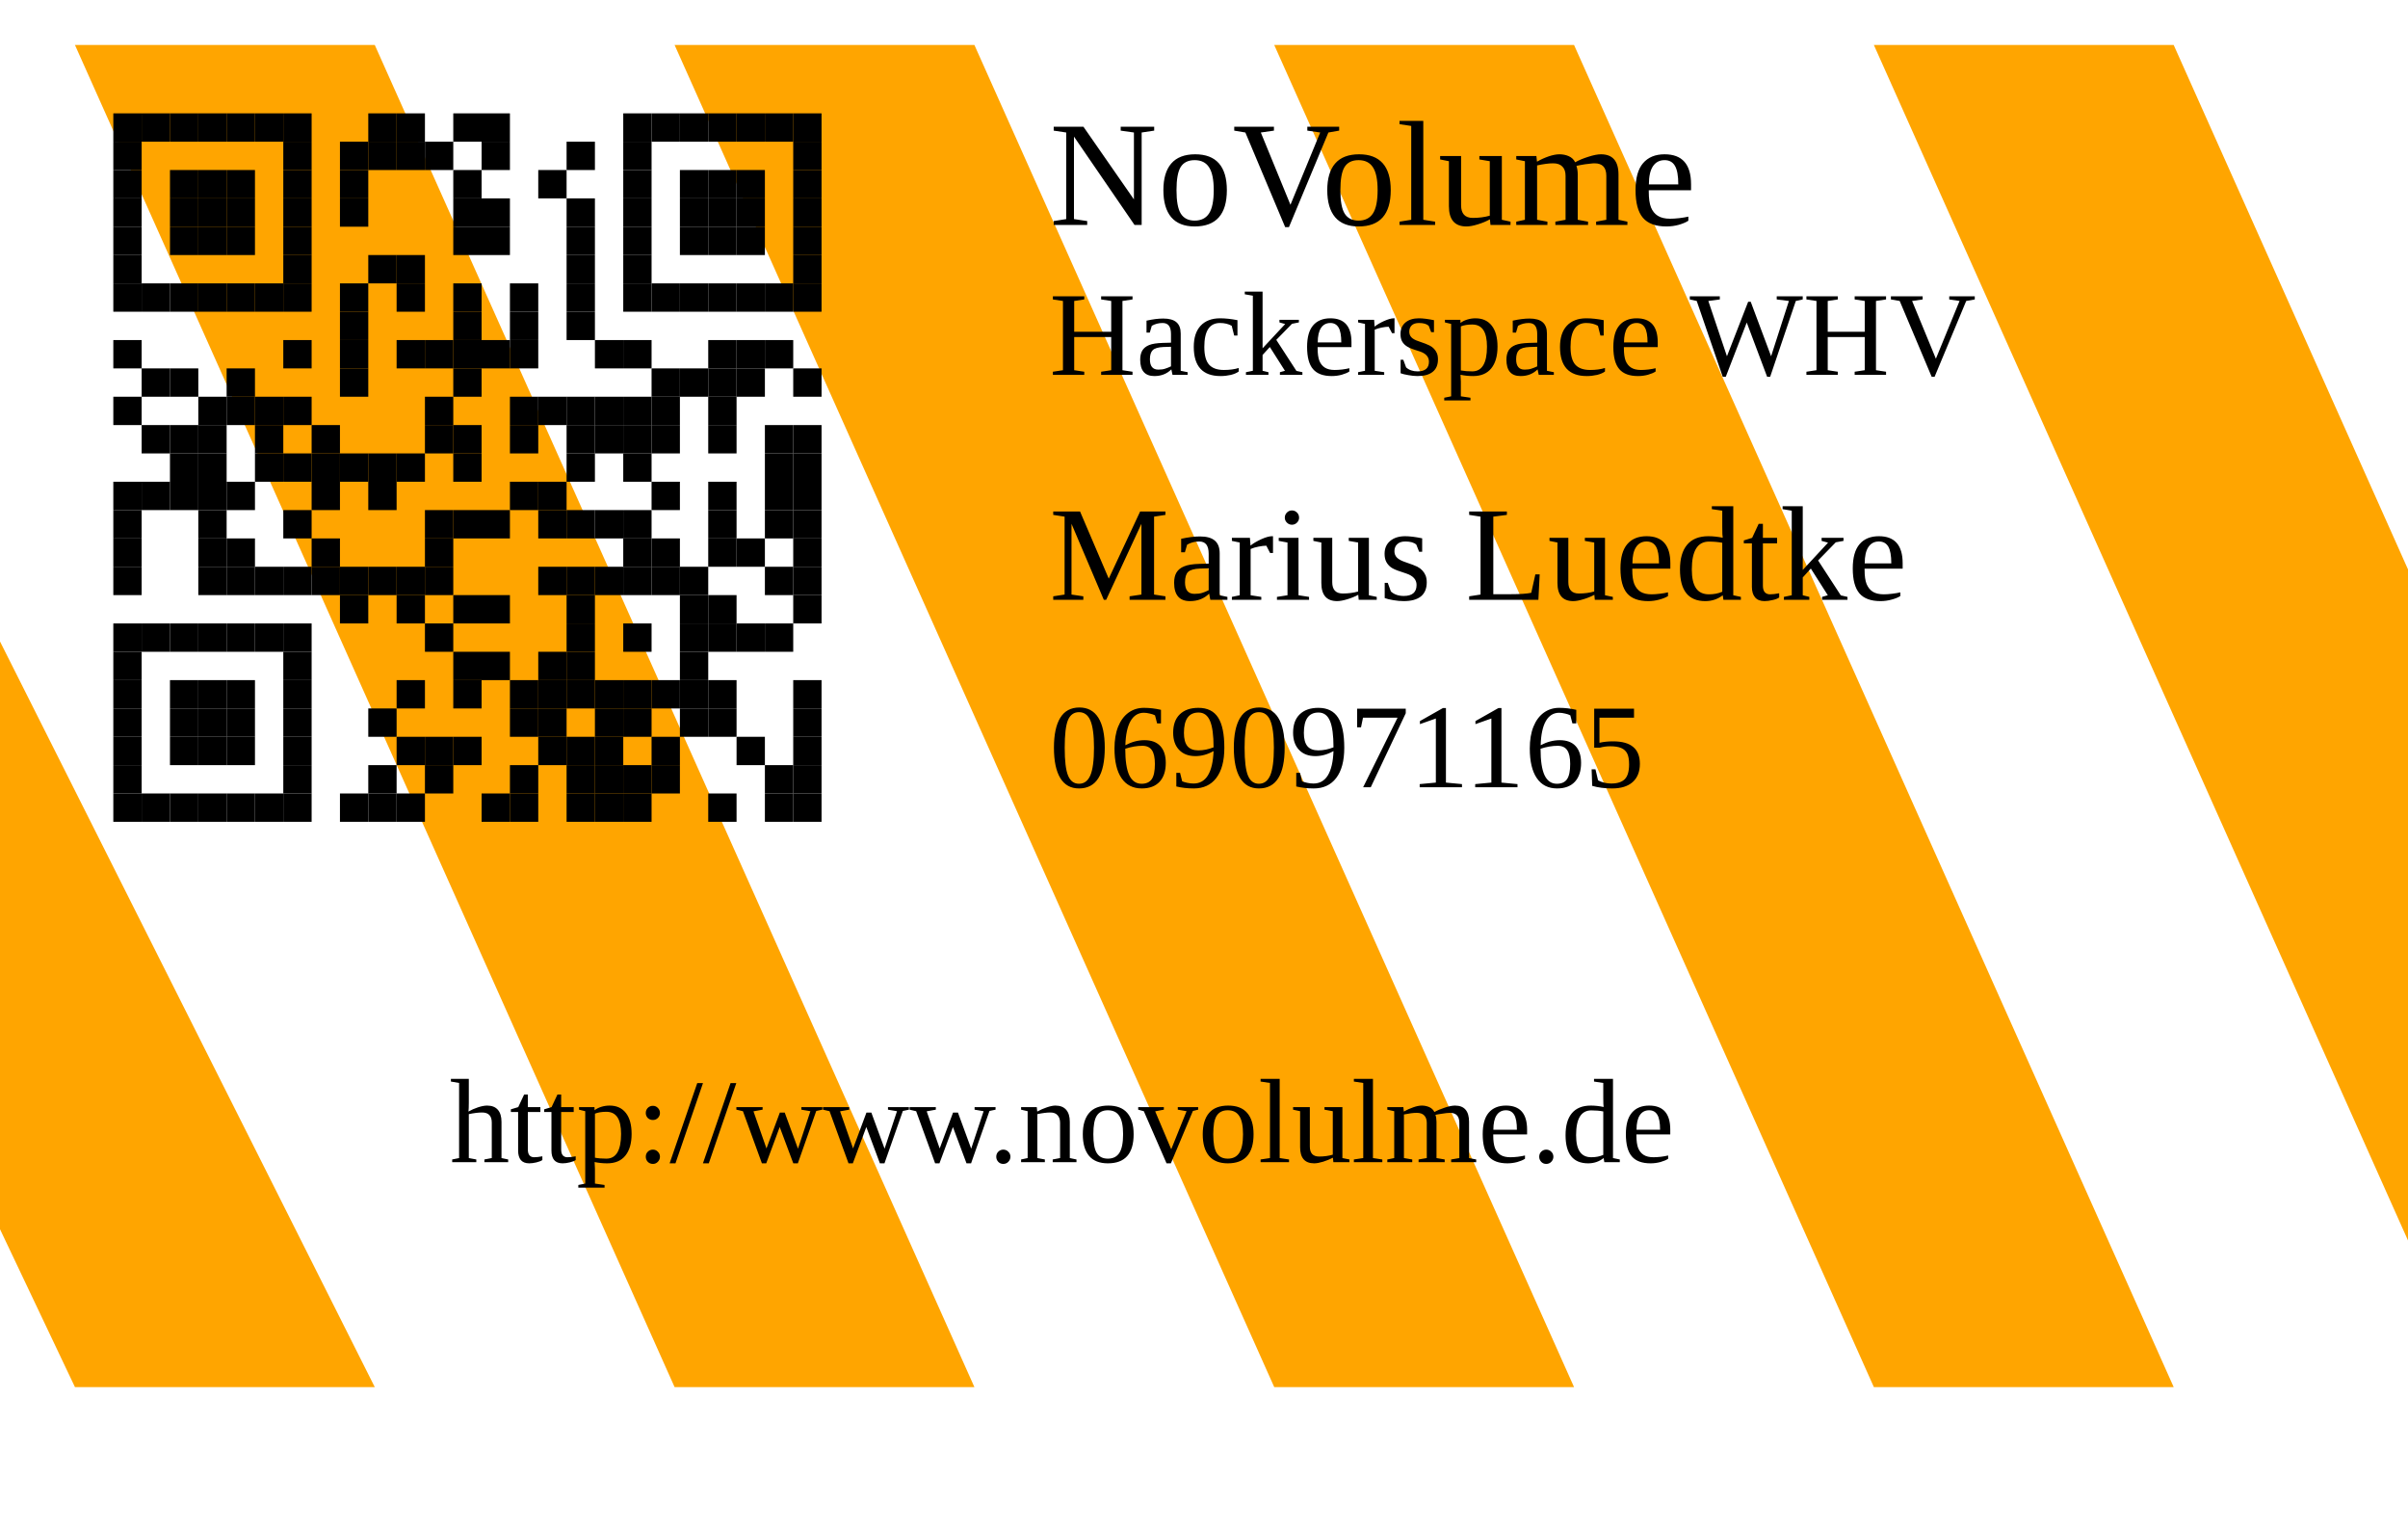
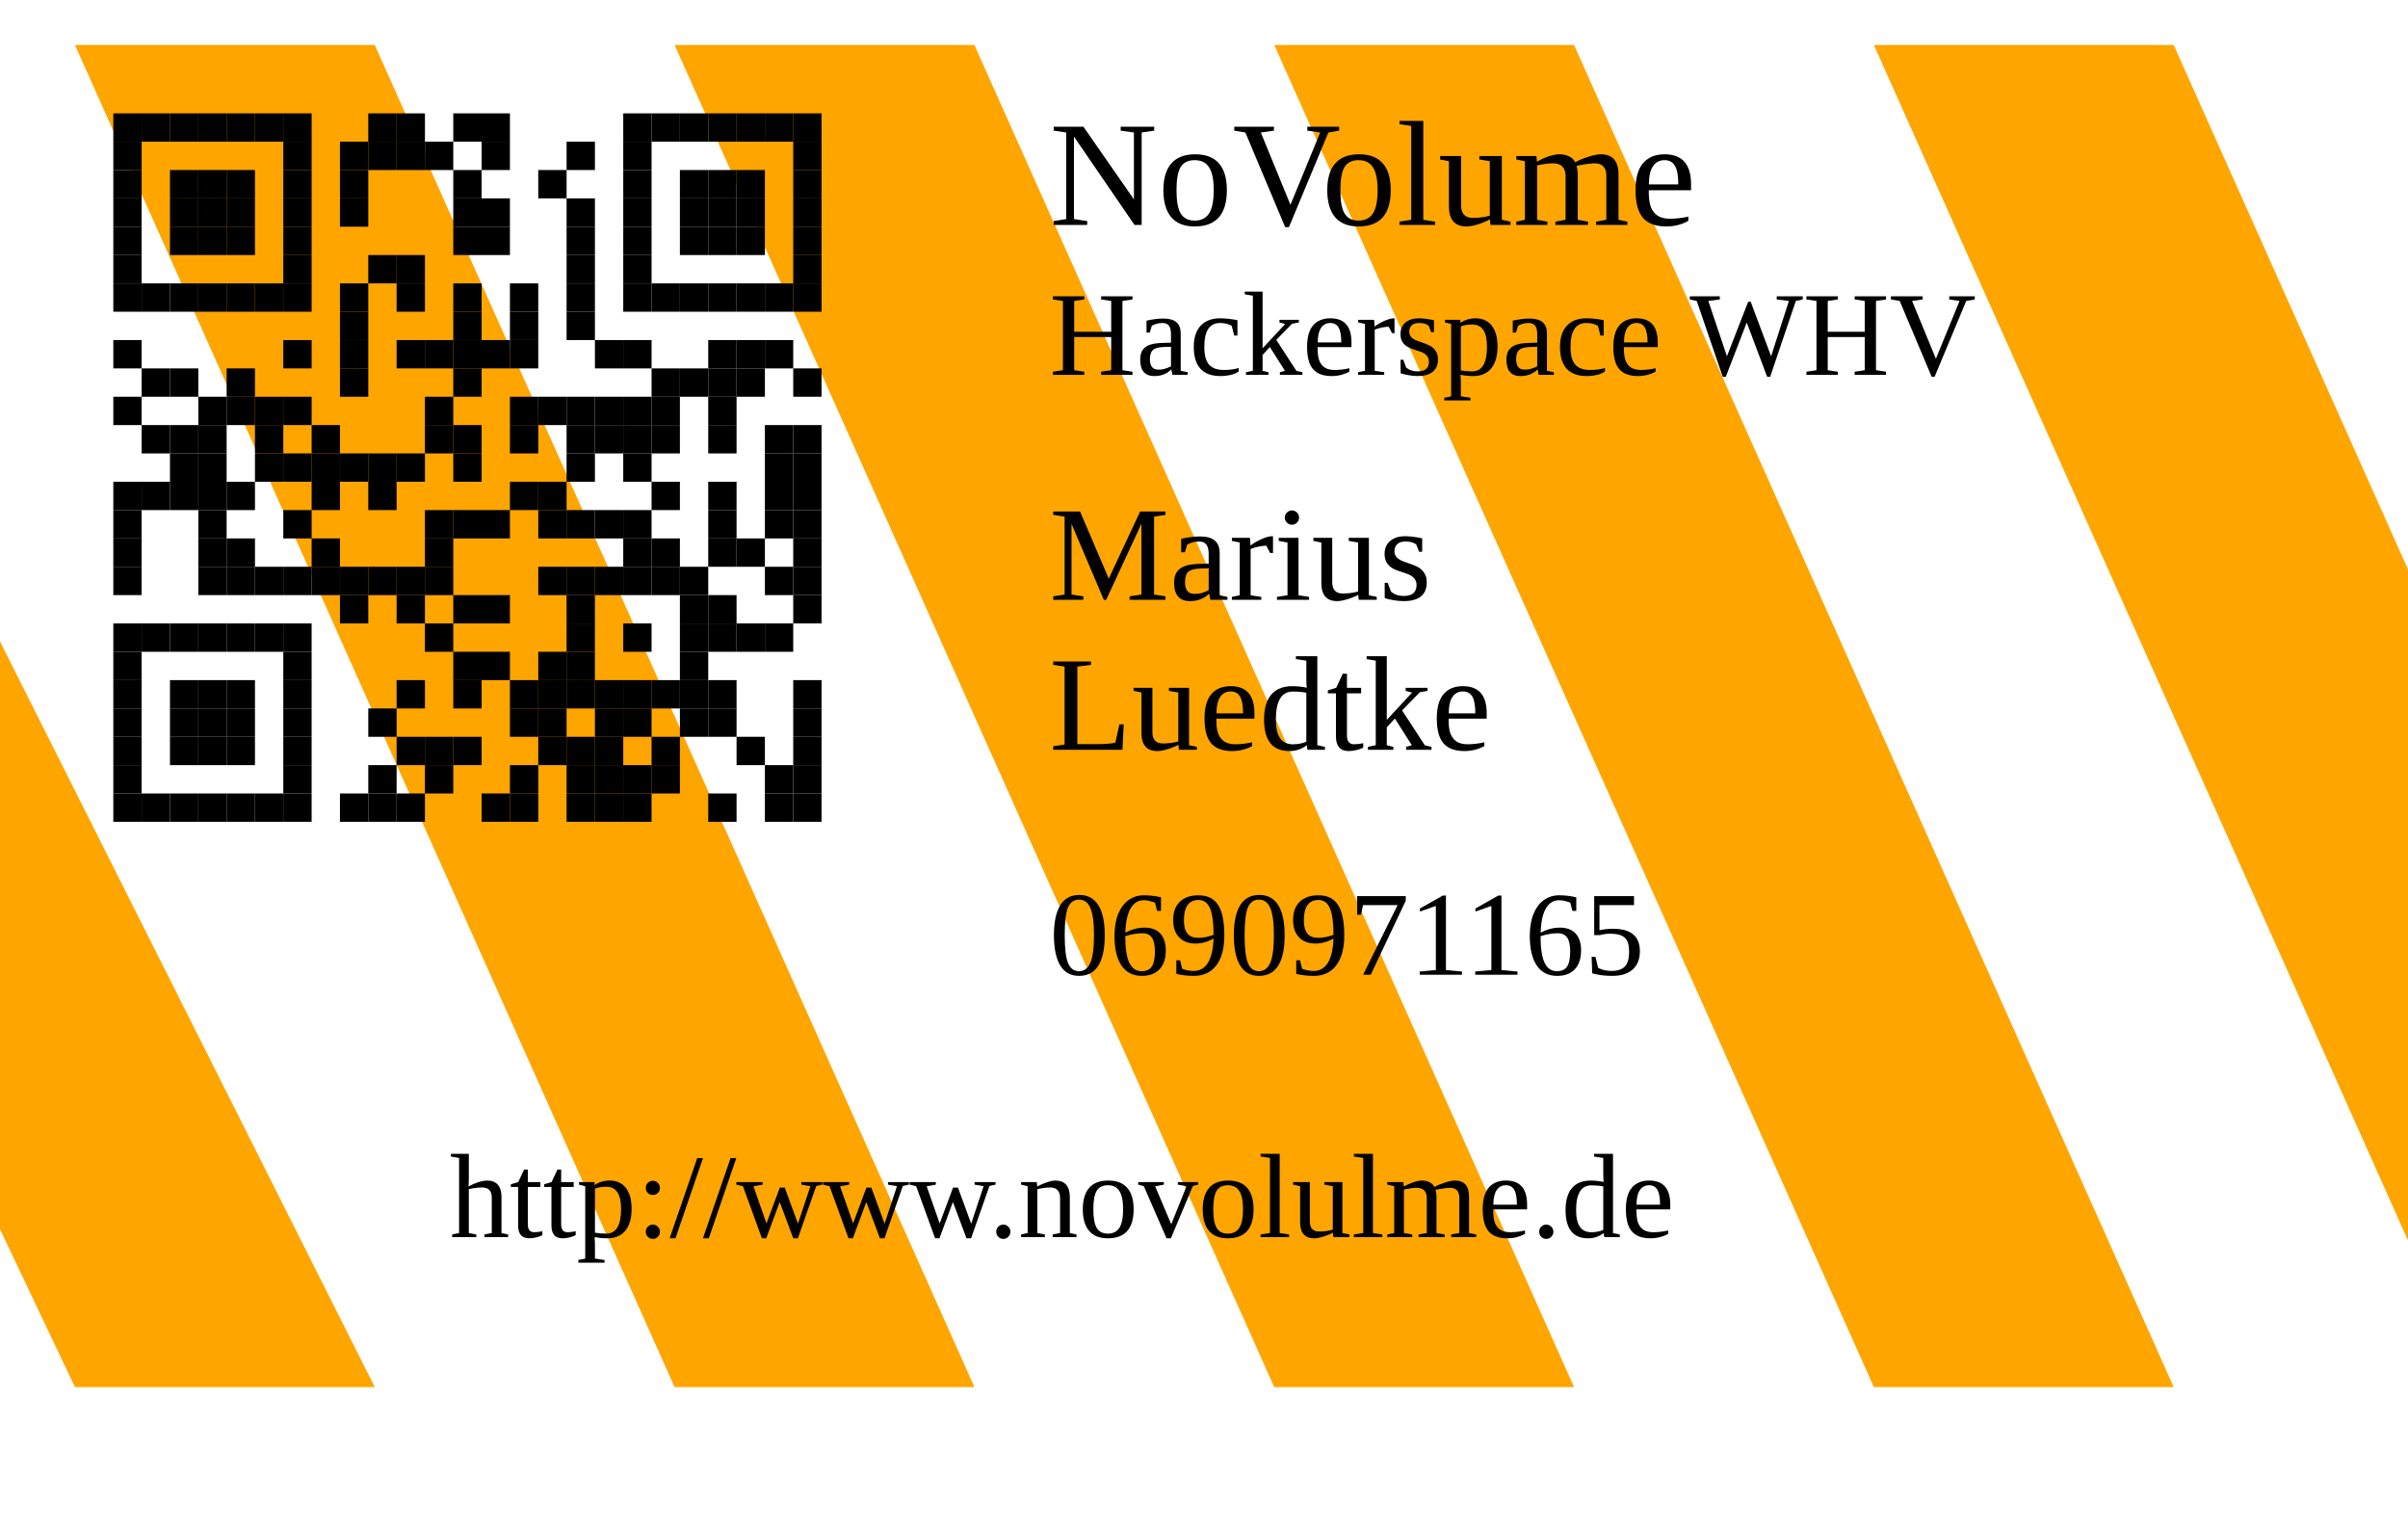
<svg xmlns="http://www.w3.org/2000/svg" version="1.1" baseProfile="full" width="85mm" height="54mm">
  <polygon points="-75,6 10,185 50,185 -40,6" style="fill:orange" />
  <polygon points="10,6 90,185 130,185 50,6" style="fill:orange" />
  <polygon points="90,6 170,185 210,185 130,6" style="fill:orange" />
  <polygon points="170,6 250,185 290,185 210,6" style="fill:orange" />
  <polygon points="250,6 330,185 370,185 290,6" style="fill:orange" />
  <rect height="1mm" width="1mm" x="4mm" y="4mm" />
  <rect height="1mm" width="1mm" x="5mm" y="4mm" />
  <rect height="1mm" width="1mm" x="6mm" y="4mm" />
  <rect height="1mm" width="1mm" x="7mm" y="4mm" />
  <rect height="1mm" width="1mm" x="8mm" y="4mm" />
  <rect height="1mm" width="1mm" x="9mm" y="4mm" />
  <rect height="1mm" width="1mm" x="10mm" y="4mm" />
  <rect height="1mm" width="1mm" x="13mm" y="4mm" />
  <rect height="1mm" width="1mm" x="14mm" y="4mm" />
  <rect height="1mm" width="1mm" x="16mm" y="4mm" />
  <rect height="1mm" width="1mm" x="17mm" y="4mm" />
  <rect height="1mm" width="1mm" x="22mm" y="4mm" />
  <rect height="1mm" width="1mm" x="23mm" y="4mm" />
  <rect height="1mm" width="1mm" x="24mm" y="4mm" />
  <rect height="1mm" width="1mm" x="25mm" y="4mm" />
  <rect height="1mm" width="1mm" x="26mm" y="4mm" />
  <rect height="1mm" width="1mm" x="27mm" y="4mm" />
  <rect height="1mm" width="1mm" x="28mm" y="4mm" />
  <rect height="1mm" width="1mm" x="4mm" y="5mm" />
  <rect height="1mm" width="1mm" x="10mm" y="5mm" />
  <rect height="1mm" width="1mm" x="12mm" y="5mm" />
  <rect height="1mm" width="1mm" x="13mm" y="5mm" />
  <rect height="1mm" width="1mm" x="14mm" y="5mm" />
  <rect height="1mm" width="1mm" x="15mm" y="5mm" />
  <rect height="1mm" width="1mm" x="17mm" y="5mm" />
  <rect height="1mm" width="1mm" x="20mm" y="5mm" />
  <rect height="1mm" width="1mm" x="22mm" y="5mm" />
  <rect height="1mm" width="1mm" x="28mm" y="5mm" />
  <rect height="1mm" width="1mm" x="4mm" y="6mm" />
  <rect height="1mm" width="1mm" x="6mm" y="6mm" />
  <rect height="1mm" width="1mm" x="7mm" y="6mm" />
  <rect height="1mm" width="1mm" x="8mm" y="6mm" />
  <rect height="1mm" width="1mm" x="10mm" y="6mm" />
  <rect height="1mm" width="1mm" x="12mm" y="6mm" />
  <rect height="1mm" width="1mm" x="16mm" y="6mm" />
  <rect height="1mm" width="1mm" x="19mm" y="6mm" />
  <rect height="1mm" width="1mm" x="22mm" y="6mm" />
  <rect height="1mm" width="1mm" x="24mm" y="6mm" />
  <rect height="1mm" width="1mm" x="25mm" y="6mm" />
  <rect height="1mm" width="1mm" x="26mm" y="6mm" />
  <rect height="1mm" width="1mm" x="28mm" y="6mm" />
  <rect height="1mm" width="1mm" x="4mm" y="7mm" />
  <rect height="1mm" width="1mm" x="6mm" y="7mm" />
  <rect height="1mm" width="1mm" x="7mm" y="7mm" />
  <rect height="1mm" width="1mm" x="8mm" y="7mm" />
  <rect height="1mm" width="1mm" x="10mm" y="7mm" />
  <rect height="1mm" width="1mm" x="12mm" y="7mm" />
  <rect height="1mm" width="1mm" x="16mm" y="7mm" />
  <rect height="1mm" width="1mm" x="17mm" y="7mm" />
  <rect height="1mm" width="1mm" x="20mm" y="7mm" />
  <rect height="1mm" width="1mm" x="22mm" y="7mm" />
  <rect height="1mm" width="1mm" x="24mm" y="7mm" />
  <rect height="1mm" width="1mm" x="25mm" y="7mm" />
  <rect height="1mm" width="1mm" x="26mm" y="7mm" />
  <rect height="1mm" width="1mm" x="28mm" y="7mm" />
  <rect height="1mm" width="1mm" x="4mm" y="8mm" />
  <rect height="1mm" width="1mm" x="6mm" y="8mm" />
  <rect height="1mm" width="1mm" x="7mm" y="8mm" />
  <rect height="1mm" width="1mm" x="8mm" y="8mm" />
  <rect height="1mm" width="1mm" x="10mm" y="8mm" />
  <rect height="1mm" width="1mm" x="16mm" y="8mm" />
  <rect height="1mm" width="1mm" x="17mm" y="8mm" />
  <rect height="1mm" width="1mm" x="20mm" y="8mm" />
  <rect height="1mm" width="1mm" x="22mm" y="8mm" />
  <rect height="1mm" width="1mm" x="24mm" y="8mm" />
  <rect height="1mm" width="1mm" x="25mm" y="8mm" />
  <rect height="1mm" width="1mm" x="26mm" y="8mm" />
  <rect height="1mm" width="1mm" x="28mm" y="8mm" />
  <rect height="1mm" width="1mm" x="4mm" y="9mm" />
  <rect height="1mm" width="1mm" x="10mm" y="9mm" />
  <rect height="1mm" width="1mm" x="13mm" y="9mm" />
  <rect height="1mm" width="1mm" x="14mm" y="9mm" />
  <rect height="1mm" width="1mm" x="20mm" y="9mm" />
  <rect height="1mm" width="1mm" x="22mm" y="9mm" />
  <rect height="1mm" width="1mm" x="28mm" y="9mm" />
  <rect height="1mm" width="1mm" x="4mm" y="10mm" />
  <rect height="1mm" width="1mm" x="5mm" y="10mm" />
  <rect height="1mm" width="1mm" x="6mm" y="10mm" />
  <rect height="1mm" width="1mm" x="7mm" y="10mm" />
  <rect height="1mm" width="1mm" x="8mm" y="10mm" />
  <rect height="1mm" width="1mm" x="9mm" y="10mm" />
  <rect height="1mm" width="1mm" x="10mm" y="10mm" />
  <rect height="1mm" width="1mm" x="12mm" y="10mm" />
  <rect height="1mm" width="1mm" x="14mm" y="10mm" />
  <rect height="1mm" width="1mm" x="16mm" y="10mm" />
  <rect height="1mm" width="1mm" x="18mm" y="10mm" />
  <rect height="1mm" width="1mm" x="20mm" y="10mm" />
  <rect height="1mm" width="1mm" x="22mm" y="10mm" />
  <rect height="1mm" width="1mm" x="23mm" y="10mm" />
  <rect height="1mm" width="1mm" x="24mm" y="10mm" />
  <rect height="1mm" width="1mm" x="25mm" y="10mm" />
  <rect height="1mm" width="1mm" x="26mm" y="10mm" />
  <rect height="1mm" width="1mm" x="27mm" y="10mm" />
  <rect height="1mm" width="1mm" x="28mm" y="10mm" />
  <rect height="1mm" width="1mm" x="12mm" y="11mm" />
  <rect height="1mm" width="1mm" x="16mm" y="11mm" />
  <rect height="1mm" width="1mm" x="18mm" y="11mm" />
  <rect height="1mm" width="1mm" x="20mm" y="11mm" />
  <rect height="1mm" width="1mm" x="4mm" y="12mm" />
  <rect height="1mm" width="1mm" x="10mm" y="12mm" />
  <rect height="1mm" width="1mm" x="12mm" y="12mm" />
  <rect height="1mm" width="1mm" x="14mm" y="12mm" />
  <rect height="1mm" width="1mm" x="15mm" y="12mm" />
  <rect height="1mm" width="1mm" x="16mm" y="12mm" />
  <rect height="1mm" width="1mm" x="17mm" y="12mm" />
  <rect height="1mm" width="1mm" x="18mm" y="12mm" />
  <rect height="1mm" width="1mm" x="21mm" y="12mm" />
  <rect height="1mm" width="1mm" x="22mm" y="12mm" />
  <rect height="1mm" width="1mm" x="25mm" y="12mm" />
  <rect height="1mm" width="1mm" x="26mm" y="12mm" />
  <rect height="1mm" width="1mm" x="27mm" y="12mm" />
  <rect height="1mm" width="1mm" x="5mm" y="13mm" />
  <rect height="1mm" width="1mm" x="6mm" y="13mm" />
  <rect height="1mm" width="1mm" x="8mm" y="13mm" />
  <rect height="1mm" width="1mm" x="12mm" y="13mm" />
  <rect height="1mm" width="1mm" x="16mm" y="13mm" />
  <rect height="1mm" width="1mm" x="23mm" y="13mm" />
  <rect height="1mm" width="1mm" x="24mm" y="13mm" />
  <rect height="1mm" width="1mm" x="25mm" y="13mm" />
  <rect height="1mm" width="1mm" x="26mm" y="13mm" />
  <rect height="1mm" width="1mm" x="28mm" y="13mm" />
  <rect height="1mm" width="1mm" x="4mm" y="14mm" />
  <rect height="1mm" width="1mm" x="7mm" y="14mm" />
  <rect height="1mm" width="1mm" x="8mm" y="14mm" />
  <rect height="1mm" width="1mm" x="9mm" y="14mm" />
  <rect height="1mm" width="1mm" x="10mm" y="14mm" />
  <rect height="1mm" width="1mm" x="15mm" y="14mm" />
  <rect height="1mm" width="1mm" x="18mm" y="14mm" />
  <rect height="1mm" width="1mm" x="19mm" y="14mm" />
  <rect height="1mm" width="1mm" x="20mm" y="14mm" />
  <rect height="1mm" width="1mm" x="21mm" y="14mm" />
  <rect height="1mm" width="1mm" x="22mm" y="14mm" />
  <rect height="1mm" width="1mm" x="23mm" y="14mm" />
  <rect height="1mm" width="1mm" x="25mm" y="14mm" />
  <rect height="1mm" width="1mm" x="5mm" y="15mm" />
  <rect height="1mm" width="1mm" x="6mm" y="15mm" />
  <rect height="1mm" width="1mm" x="7mm" y="15mm" />
  <rect height="1mm" width="1mm" x="9mm" y="15mm" />
  <rect height="1mm" width="1mm" x="11mm" y="15mm" />
  <rect height="1mm" width="1mm" x="15mm" y="15mm" />
  <rect height="1mm" width="1mm" x="16mm" y="15mm" />
  <rect height="1mm" width="1mm" x="18mm" y="15mm" />
  <rect height="1mm" width="1mm" x="20mm" y="15mm" />
  <rect height="1mm" width="1mm" x="21mm" y="15mm" />
  <rect height="1mm" width="1mm" x="22mm" y="15mm" />
  <rect height="1mm" width="1mm" x="23mm" y="15mm" />
  <rect height="1mm" width="1mm" x="25mm" y="15mm" />
  <rect height="1mm" width="1mm" x="27mm" y="15mm" />
  <rect height="1mm" width="1mm" x="28mm" y="15mm" />
  <rect height="1mm" width="1mm" x="6mm" y="16mm" />
  <rect height="1mm" width="1mm" x="7mm" y="16mm" />
  <rect height="1mm" width="1mm" x="9mm" y="16mm" />
  <rect height="1mm" width="1mm" x="10mm" y="16mm" />
  <rect height="1mm" width="1mm" x="11mm" y="16mm" />
  <rect height="1mm" width="1mm" x="12mm" y="16mm" />
  <rect height="1mm" width="1mm" x="13mm" y="16mm" />
  <rect height="1mm" width="1mm" x="14mm" y="16mm" />
  <rect height="1mm" width="1mm" x="16mm" y="16mm" />
  <rect height="1mm" width="1mm" x="20mm" y="16mm" />
  <rect height="1mm" width="1mm" x="22mm" y="16mm" />
  <rect height="1mm" width="1mm" x="27mm" y="16mm" />
  <rect height="1mm" width="1mm" x="28mm" y="16mm" />
  <rect height="1mm" width="1mm" x="4mm" y="17mm" />
  <rect height="1mm" width="1mm" x="5mm" y="17mm" />
  <rect height="1mm" width="1mm" x="6mm" y="17mm" />
  <rect height="1mm" width="1mm" x="7mm" y="17mm" />
  <rect height="1mm" width="1mm" x="8mm" y="17mm" />
  <rect height="1mm" width="1mm" x="11mm" y="17mm" />
  <rect height="1mm" width="1mm" x="13mm" y="17mm" />
  <rect height="1mm" width="1mm" x="18mm" y="17mm" />
  <rect height="1mm" width="1mm" x="19mm" y="17mm" />
  <rect height="1mm" width="1mm" x="23mm" y="17mm" />
  <rect height="1mm" width="1mm" x="25mm" y="17mm" />
  <rect height="1mm" width="1mm" x="27mm" y="17mm" />
  <rect height="1mm" width="1mm" x="28mm" y="17mm" />
  <rect height="1mm" width="1mm" x="4mm" y="18mm" />
  <rect height="1mm" width="1mm" x="7mm" y="18mm" />
  <rect height="1mm" width="1mm" x="10mm" y="18mm" />
  <rect height="1mm" width="1mm" x="15mm" y="18mm" />
  <rect height="1mm" width="1mm" x="16mm" y="18mm" />
  <rect height="1mm" width="1mm" x="17mm" y="18mm" />
  <rect height="1mm" width="1mm" x="19mm" y="18mm" />
  <rect height="1mm" width="1mm" x="20mm" y="18mm" />
  <rect height="1mm" width="1mm" x="21mm" y="18mm" />
  <rect height="1mm" width="1mm" x="22mm" y="18mm" />
  <rect height="1mm" width="1mm" x="25mm" y="18mm" />
  <rect height="1mm" width="1mm" x="27mm" y="18mm" />
  <rect height="1mm" width="1mm" x="28mm" y="18mm" />
  <rect height="1mm" width="1mm" x="4mm" y="19mm" />
  <rect height="1mm" width="1mm" x="7mm" y="19mm" />
  <rect height="1mm" width="1mm" x="8mm" y="19mm" />
  <rect height="1mm" width="1mm" x="11mm" y="19mm" />
  <rect height="1mm" width="1mm" x="15mm" y="19mm" />
  <rect height="1mm" width="1mm" x="22mm" y="19mm" />
  <rect height="1mm" width="1mm" x="23mm" y="19mm" />
  <rect height="1mm" width="1mm" x="25mm" y="19mm" />
  <rect height="1mm" width="1mm" x="26mm" y="19mm" />
  <rect height="1mm" width="1mm" x="28mm" y="19mm" />
  <rect height="1mm" width="1mm" x="4mm" y="20mm" />
  <rect height="1mm" width="1mm" x="7mm" y="20mm" />
  <rect height="1mm" width="1mm" x="8mm" y="20mm" />
  <rect height="1mm" width="1mm" x="9mm" y="20mm" />
  <rect height="1mm" width="1mm" x="10mm" y="20mm" />
  <rect height="1mm" width="1mm" x="11mm" y="20mm" />
  <rect height="1mm" width="1mm" x="12mm" y="20mm" />
  <rect height="1mm" width="1mm" x="13mm" y="20mm" />
  <rect height="1mm" width="1mm" x="14mm" y="20mm" />
  <rect height="1mm" width="1mm" x="15mm" y="20mm" />
  <rect height="1mm" width="1mm" x="19mm" y="20mm" />
  <rect height="1mm" width="1mm" x="20mm" y="20mm" />
  <rect height="1mm" width="1mm" x="21mm" y="20mm" />
  <rect height="1mm" width="1mm" x="22mm" y="20mm" />
  <rect height="1mm" width="1mm" x="23mm" y="20mm" />
  <rect height="1mm" width="1mm" x="24mm" y="20mm" />
  <rect height="1mm" width="1mm" x="27mm" y="20mm" />
  <rect height="1mm" width="1mm" x="28mm" y="20mm" />
  <rect height="1mm" width="1mm" x="12mm" y="21mm" />
  <rect height="1mm" width="1mm" x="14mm" y="21mm" />
  <rect height="1mm" width="1mm" x="16mm" y="21mm" />
  <rect height="1mm" width="1mm" x="17mm" y="21mm" />
  <rect height="1mm" width="1mm" x="20mm" y="21mm" />
  <rect height="1mm" width="1mm" x="24mm" y="21mm" />
  <rect height="1mm" width="1mm" x="25mm" y="21mm" />
  <rect height="1mm" width="1mm" x="28mm" y="21mm" />
  <rect height="1mm" width="1mm" x="4mm" y="22mm" />
  <rect height="1mm" width="1mm" x="5mm" y="22mm" />
  <rect height="1mm" width="1mm" x="6mm" y="22mm" />
  <rect height="1mm" width="1mm" x="7mm" y="22mm" />
  <rect height="1mm" width="1mm" x="8mm" y="22mm" />
  <rect height="1mm" width="1mm" x="9mm" y="22mm" />
  <rect height="1mm" width="1mm" x="10mm" y="22mm" />
  <rect height="1mm" width="1mm" x="15mm" y="22mm" />
  <rect height="1mm" width="1mm" x="20mm" y="22mm" />
  <rect height="1mm" width="1mm" x="22mm" y="22mm" />
  <rect height="1mm" width="1mm" x="24mm" y="22mm" />
  <rect height="1mm" width="1mm" x="25mm" y="22mm" />
  <rect height="1mm" width="1mm" x="26mm" y="22mm" />
  <rect height="1mm" width="1mm" x="27mm" y="22mm" />
  <rect height="1mm" width="1mm" x="4mm" y="23mm" />
  <rect height="1mm" width="1mm" x="10mm" y="23mm" />
  <rect height="1mm" width="1mm" x="16mm" y="23mm" />
  <rect height="1mm" width="1mm" x="17mm" y="23mm" />
  <rect height="1mm" width="1mm" x="19mm" y="23mm" />
  <rect height="1mm" width="1mm" x="20mm" y="23mm" />
  <rect height="1mm" width="1mm" x="24mm" y="23mm" />
  <rect height="1mm" width="1mm" x="4mm" y="24mm" />
  <rect height="1mm" width="1mm" x="6mm" y="24mm" />
  <rect height="1mm" width="1mm" x="7mm" y="24mm" />
  <rect height="1mm" width="1mm" x="8mm" y="24mm" />
  <rect height="1mm" width="1mm" x="10mm" y="24mm" />
  <rect height="1mm" width="1mm" x="14mm" y="24mm" />
  <rect height="1mm" width="1mm" x="16mm" y="24mm" />
  <rect height="1mm" width="1mm" x="18mm" y="24mm" />
  <rect height="1mm" width="1mm" x="19mm" y="24mm" />
  <rect height="1mm" width="1mm" x="20mm" y="24mm" />
  <rect height="1mm" width="1mm" x="21mm" y="24mm" />
  <rect height="1mm" width="1mm" x="22mm" y="24mm" />
  <rect height="1mm" width="1mm" x="23mm" y="24mm" />
  <rect height="1mm" width="1mm" x="24mm" y="24mm" />
  <rect height="1mm" width="1mm" x="25mm" y="24mm" />
  <rect height="1mm" width="1mm" x="28mm" y="24mm" />
  <rect height="1mm" width="1mm" x="4mm" y="25mm" />
  <rect height="1mm" width="1mm" x="6mm" y="25mm" />
  <rect height="1mm" width="1mm" x="7mm" y="25mm" />
  <rect height="1mm" width="1mm" x="8mm" y="25mm" />
  <rect height="1mm" width="1mm" x="10mm" y="25mm" />
  <rect height="1mm" width="1mm" x="13mm" y="25mm" />
  <rect height="1mm" width="1mm" x="18mm" y="25mm" />
  <rect height="1mm" width="1mm" x="19mm" y="25mm" />
  <rect height="1mm" width="1mm" x="21mm" y="25mm" />
  <rect height="1mm" width="1mm" x="22mm" y="25mm" />
  <rect height="1mm" width="1mm" x="24mm" y="25mm" />
  <rect height="1mm" width="1mm" x="25mm" y="25mm" />
  <rect height="1mm" width="1mm" x="28mm" y="25mm" />
  <rect height="1mm" width="1mm" x="4mm" y="26mm" />
  <rect height="1mm" width="1mm" x="6mm" y="26mm" />
  <rect height="1mm" width="1mm" x="7mm" y="26mm" />
  <rect height="1mm" width="1mm" x="8mm" y="26mm" />
  <rect height="1mm" width="1mm" x="10mm" y="26mm" />
  <rect height="1mm" width="1mm" x="14mm" y="26mm" />
  <rect height="1mm" width="1mm" x="15mm" y="26mm" />
  <rect height="1mm" width="1mm" x="16mm" y="26mm" />
  <rect height="1mm" width="1mm" x="19mm" y="26mm" />
  <rect height="1mm" width="1mm" x="20mm" y="26mm" />
  <rect height="1mm" width="1mm" x="21mm" y="26mm" />
  <rect height="1mm" width="1mm" x="23mm" y="26mm" />
  <rect height="1mm" width="1mm" x="26mm" y="26mm" />
  <rect height="1mm" width="1mm" x="28mm" y="26mm" />
  <rect height="1mm" width="1mm" x="4mm" y="27mm" />
  <rect height="1mm" width="1mm" x="10mm" y="27mm" />
  <rect height="1mm" width="1mm" x="13mm" y="27mm" />
  <rect height="1mm" width="1mm" x="15mm" y="27mm" />
  <rect height="1mm" width="1mm" x="18mm" y="27mm" />
  <rect height="1mm" width="1mm" x="20mm" y="27mm" />
  <rect height="1mm" width="1mm" x="21mm" y="27mm" />
  <rect height="1mm" width="1mm" x="22mm" y="27mm" />
  <rect height="1mm" width="1mm" x="23mm" y="27mm" />
  <rect height="1mm" width="1mm" x="27mm" y="27mm" />
  <rect height="1mm" width="1mm" x="28mm" y="27mm" />
  <rect height="1mm" width="1mm" x="4mm" y="28mm" />
  <rect height="1mm" width="1mm" x="5mm" y="28mm" />
  <rect height="1mm" width="1mm" x="6mm" y="28mm" />
  <rect height="1mm" width="1mm" x="7mm" y="28mm" />
  <rect height="1mm" width="1mm" x="8mm" y="28mm" />
  <rect height="1mm" width="1mm" x="9mm" y="28mm" />
  <rect height="1mm" width="1mm" x="10mm" y="28mm" />
  <rect height="1mm" width="1mm" x="12mm" y="28mm" />
  <rect height="1mm" width="1mm" x="13mm" y="28mm" />
  <rect height="1mm" width="1mm" x="14mm" y="28mm" />
  <rect height="1mm" width="1mm" x="17mm" y="28mm" />
  <rect height="1mm" width="1mm" x="18mm" y="28mm" />
  <rect height="1mm" width="1mm" x="20mm" y="28mm" />
  <rect height="1mm" width="1mm" x="21mm" y="28mm" />
  <rect height="1mm" width="1mm" x="22mm" y="28mm" />
  <rect height="1mm" width="1mm" x="25mm" y="28mm" />
  <rect height="1mm" width="1mm" x="27mm" y="28mm" />
  <rect height="1mm" width="1mm" x="28mm" y="28mm" />
  <text x="140" y="30" fill="black" style="font-size:20px">NoVolume</text>
  <text x="140" y="50" fill="black" style="font-size:16px">Hackerspace WHV</text>
-   <text x="140" y="80" fill="black" style="font-size:18px">Marius Luedtke</text>
-   <text x="140" y="105" fill="black" style="font-size:16px">0690971165</text>
-   <text x="60" y="155" fill="black" style="font-size:16px">http://www.novolulme.de</text>
+   <text x="140" y="80" fill="black" style="font-size:18px">Marius</text>
+   <text x="140" y="100" fill="black" style="font-size:18px">Luedtke</text>
+   <text x="140" y="130" fill="black" style="font-size:16px">0690971165</text>
+   <text x="60" y="165" fill="black" style="font-size:16px">http://www.novolulme.de</text>
</svg>
